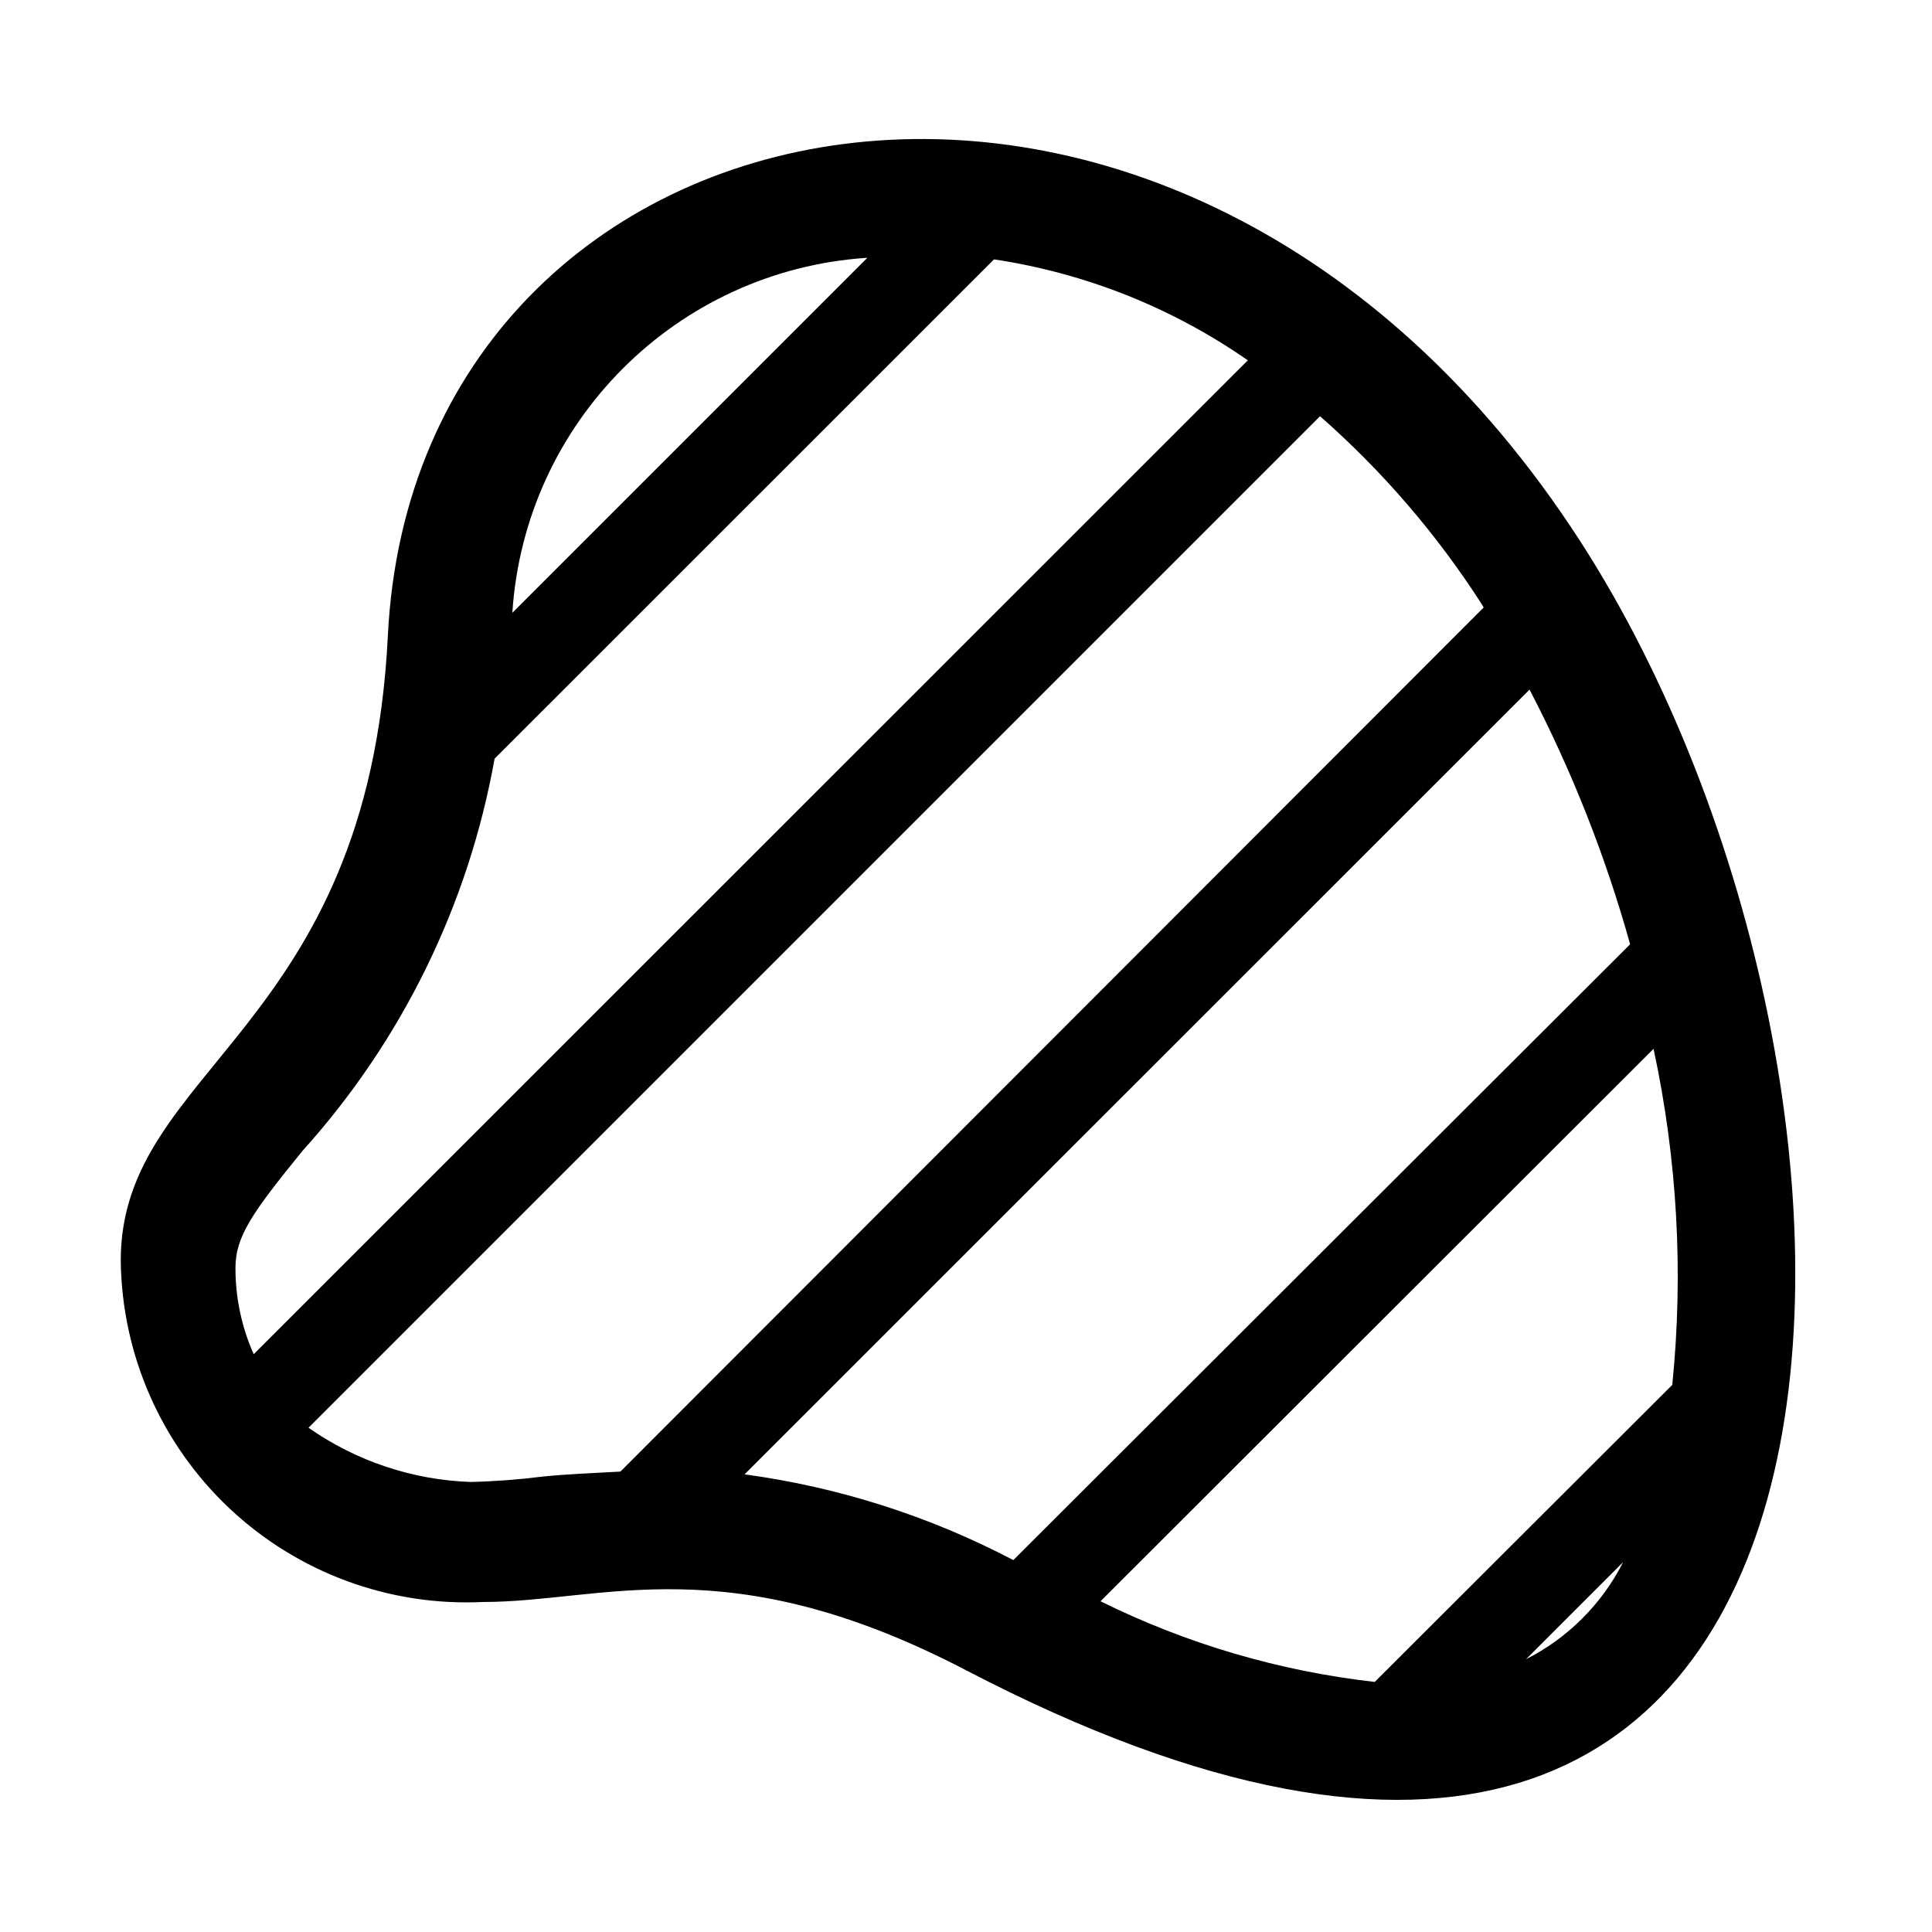
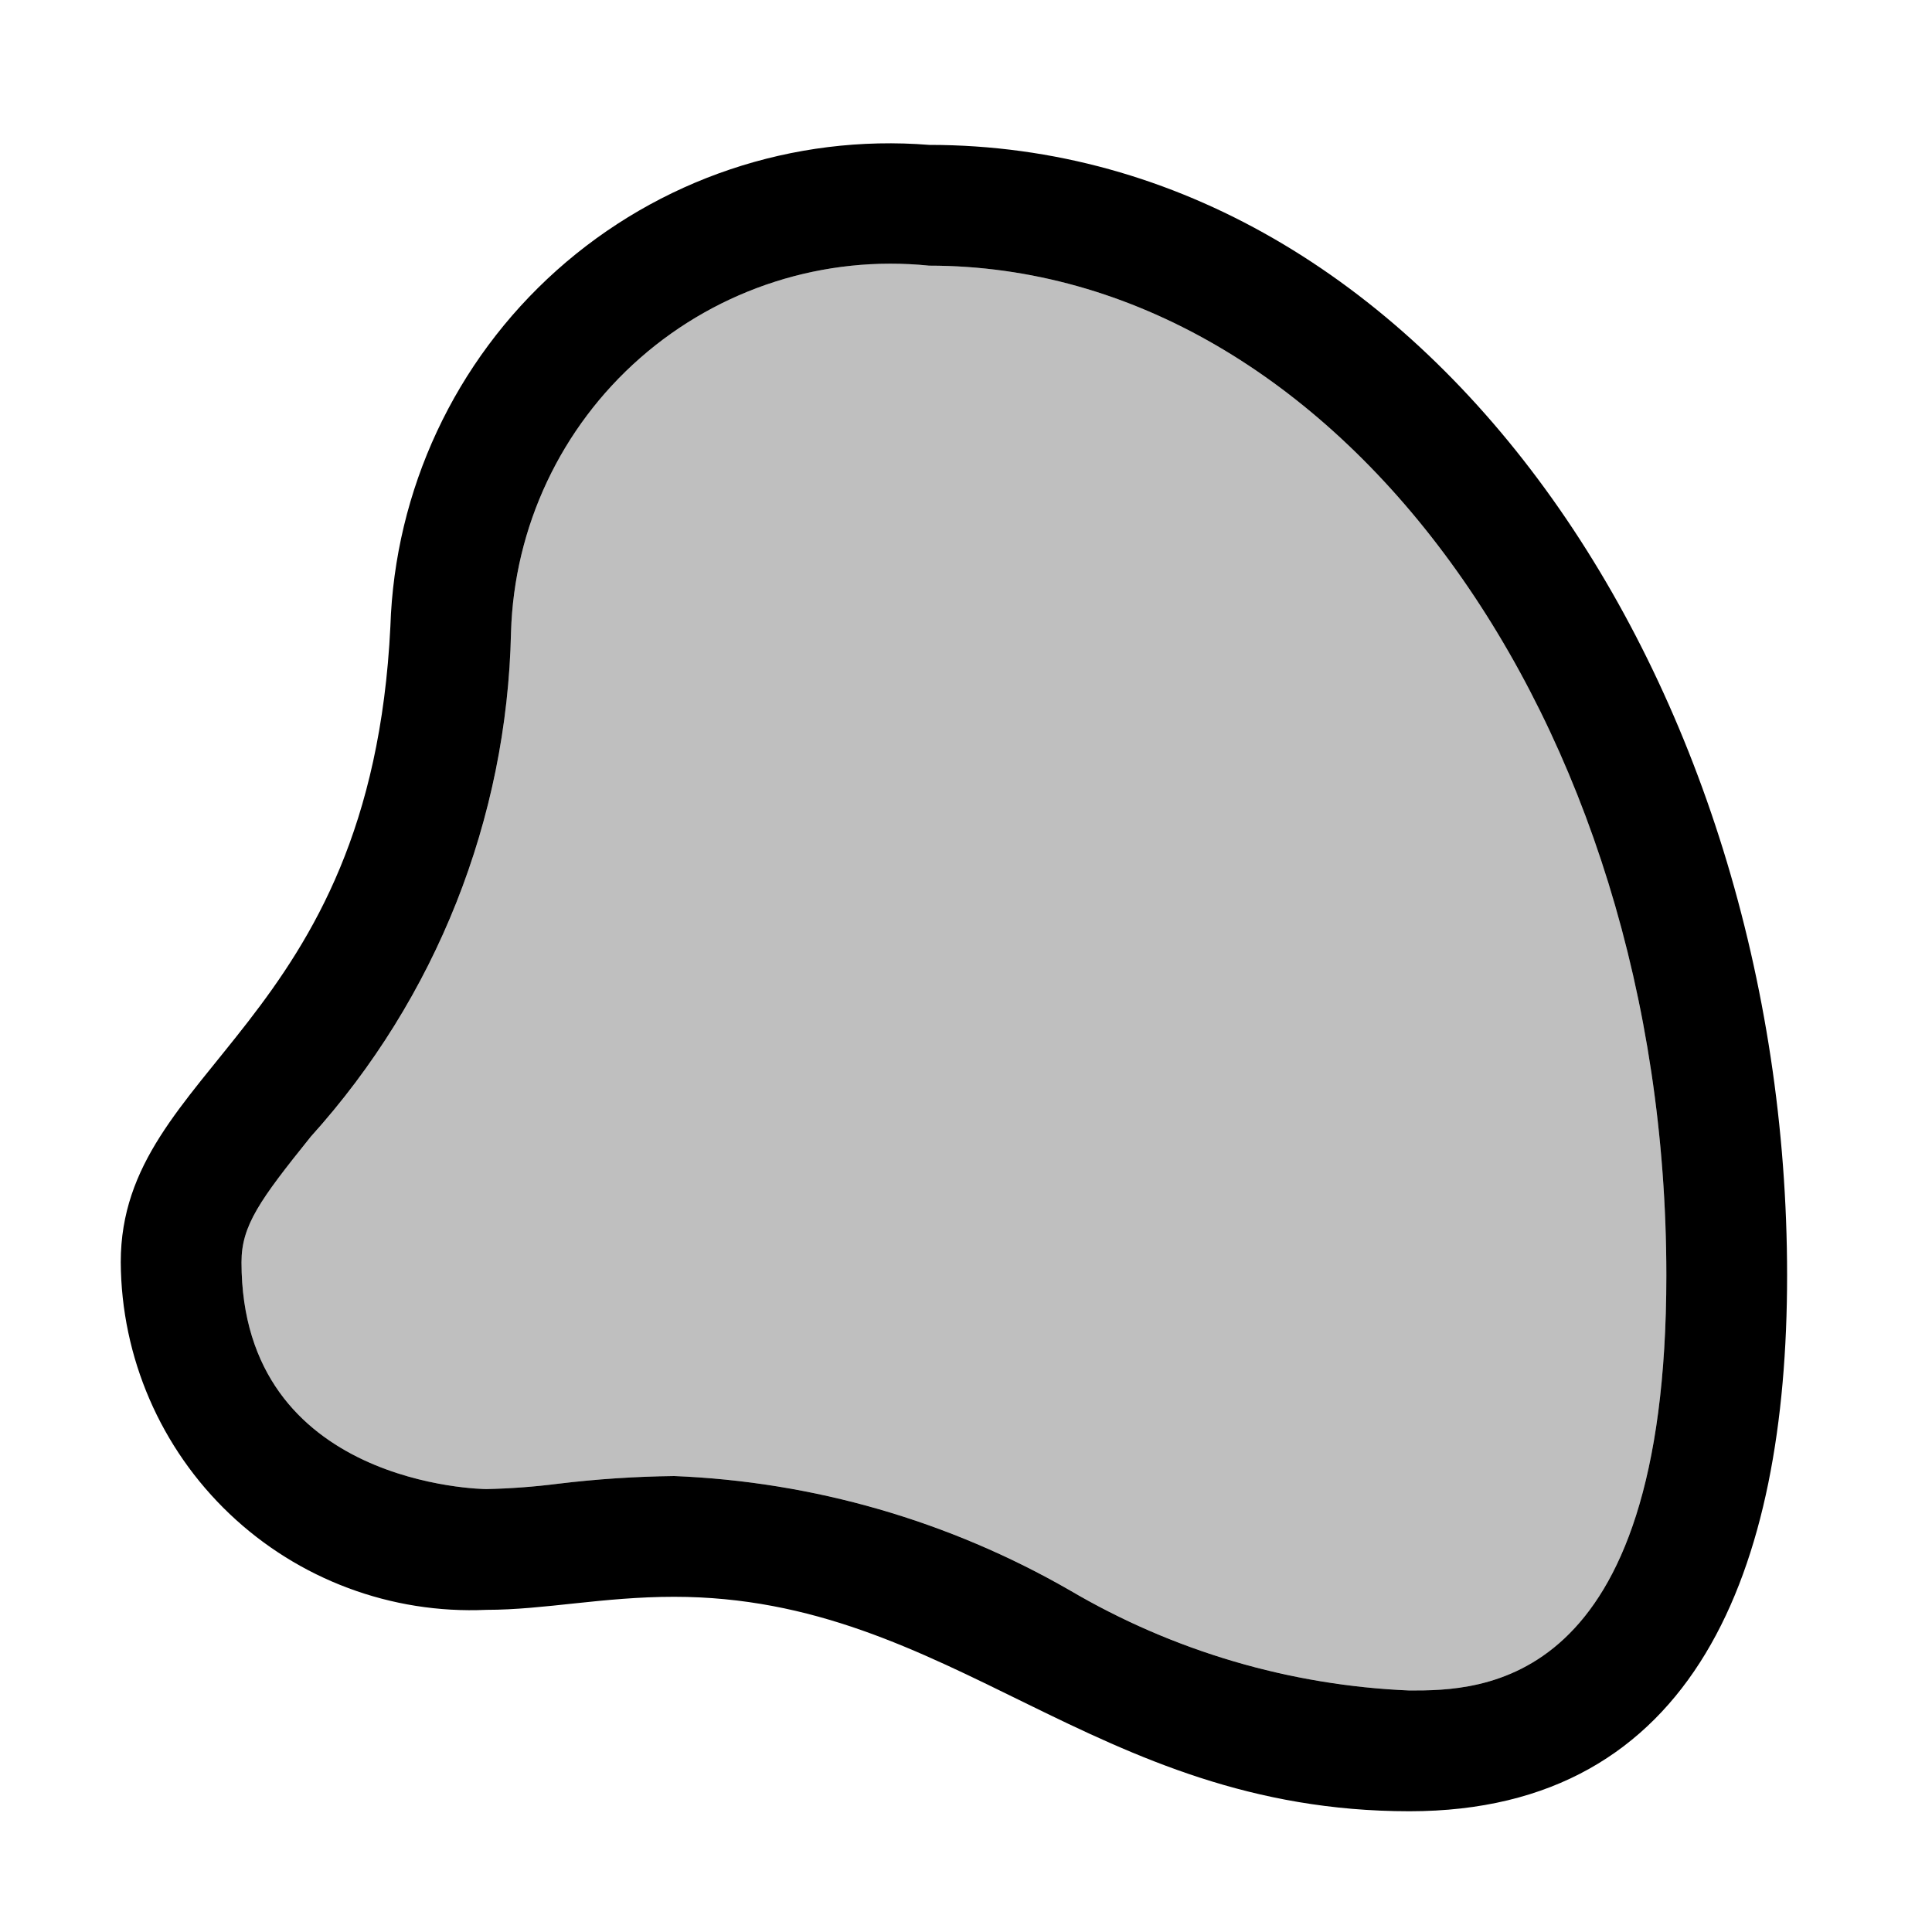
<svg xmlns="http://www.w3.org/2000/svg" viewBox="0 0 16 16">
-   <path d="M13.09 4.487C9.747-.695 3.44.625 3.212 5.266 3.05 8.543 1 8.836 1 10.438a2.863 2.863 0 0 0 3 2.829c1 0 2.018-.468 4 .565C16 18 16 9 13.09 4.487zM7.182 2.136L4.243 5.075a3.15 3.15 0 0 1 2.939-2.94zM1.95 10.5c0-.263.144-.463.556-.97a6.575 6.575 0 0 0 1.59-3.247l4.136-4.135a4.974 4.974 0 0 1 2.102.836l-8.233 8.231a1.75 1.75 0 0 1-.151-.715zm3.188 1.687c-.221.012-.448.021-.65.042a5.774 5.774 0 0 1-.59.044 2.491 2.491 0 0 1-1.343-.449l8.377-8.377a7.38 7.38 0 0 1 1.342 1.561l.013.023zm1.029.022l6.5-6.498A10.897 10.897 0 0 1 13.5 7.82l-5.108 5.1a6.734 6.734 0 0 0-2.225-.71zm7.271.736a1.83 1.83 0 0 1-.8.796l.803-.803zm-2.053.984a6.862 6.862 0 0 1-2.271-.668l4.58-4.575a8.945 8.945 0 0 1 .155 2.783z" />
+   <path d="M1 10.453c0-1.63 2.07-1.93 2.233-5.265A4.135 4.135 0 0 1 7.696 1.2c4.129 0 7.104 4.476 7.104 9.362 0 2.435-.76 4.438-3.127 4.438-2.623 0-3.786-1.776-6.09-1.776-.59 0-1.075.108-1.554.108A2.898 2.898 0 0 1 1 10.453zm12.8.11c0-4.611-2.738-8.363-6.105-8.363a3.145 3.145 0 0 0-3.463 3.037 6.435 6.435 0 0 1-1.657 4.175C2.15 9.94 2 10.15 2 10.453c0 1.857 2.008 1.879 2.028 1.879a5.694 5.694 0 0 0 .592-.044 8.876 8.876 0 0 1 .963-.064 7.144 7.144 0 0 1 3.278.947 6.05 6.05 0 0 0 2.812.829c.582 0 2.127 0 2.127-3.438z" />
+   <path opacity=".25" d="M11.673 14a6.05 6.05 0 0 1-2.812-.83 7.144 7.144 0 0 0-3.278-.946 8.876 8.876 0 0 0-.963.064 5.694 5.694 0 0 1-.592.044c-.02 0-2.028-.022-2.028-1.879 0-.303.15-.514.575-1.04a6.435 6.435 0 0 0 1.657-4.176A3.145 3.145 0 0 1 7.695 2.2c3.367 0 6.105 3.752 6.105 8.362C13.8 14 12.255 14 11.673 14z" />
  <path fill="none" d="M0 0h16v16H0z" />
</svg>
